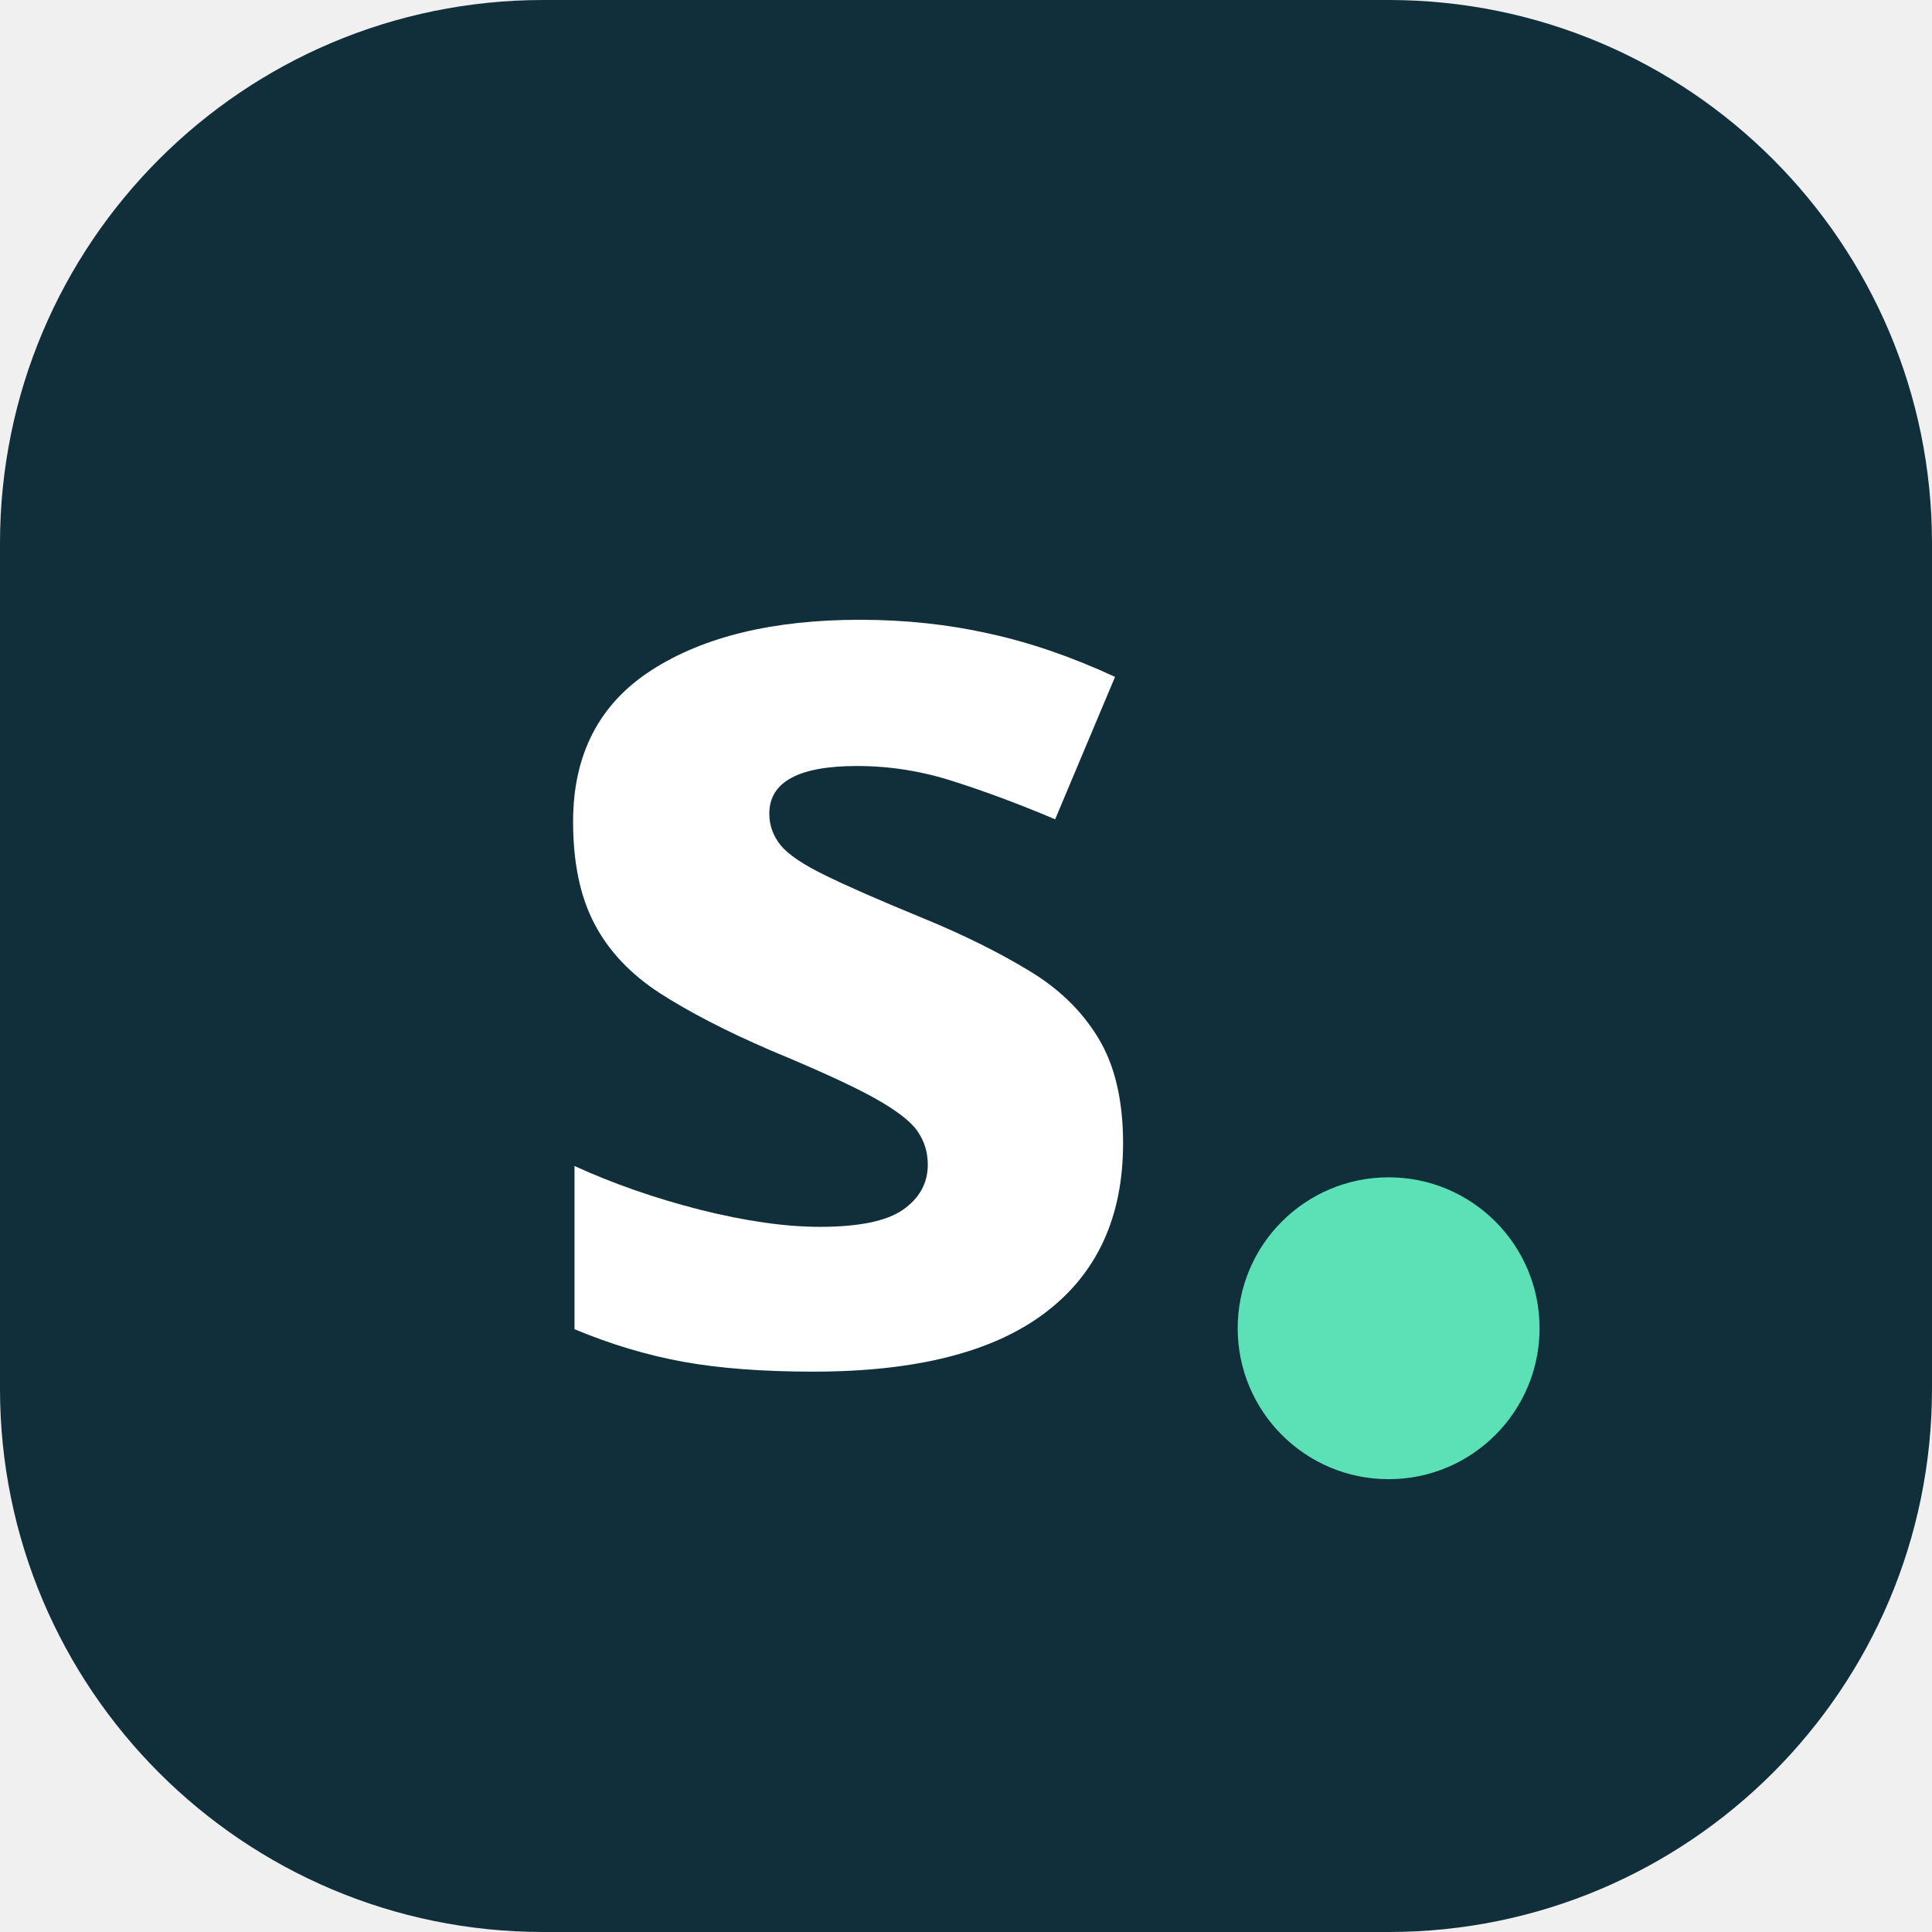
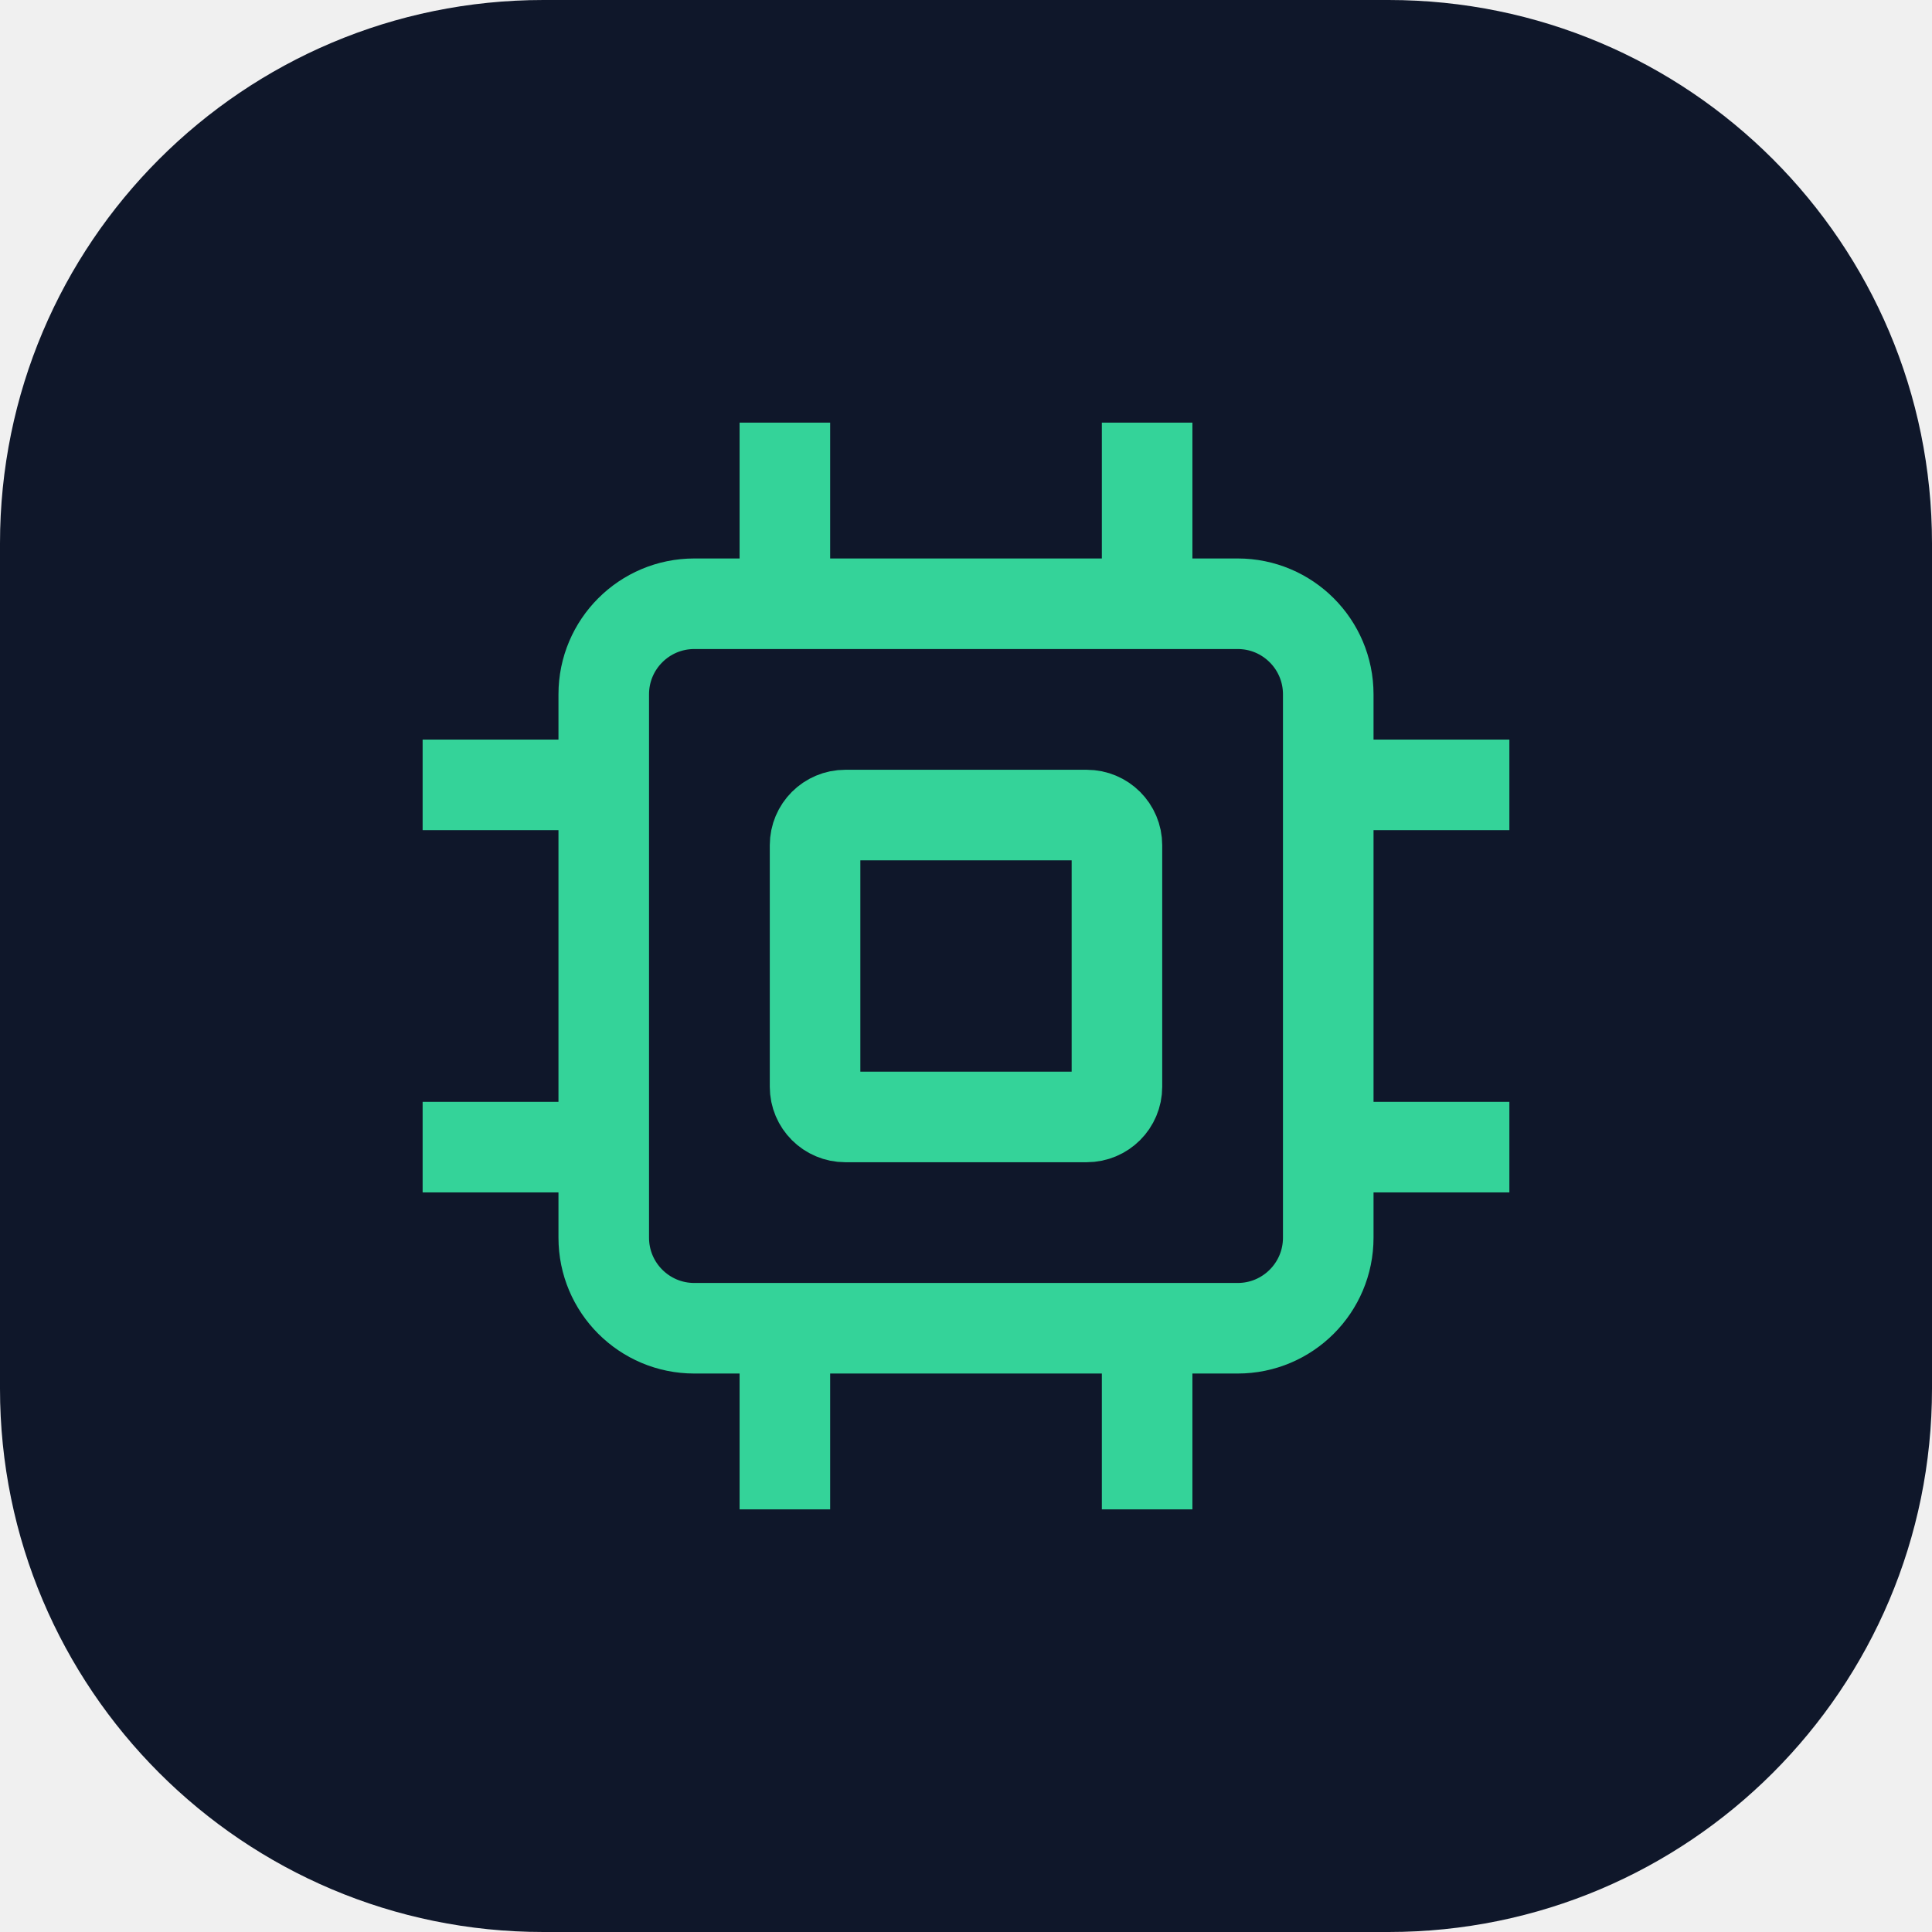
<svg xmlns="http://www.w3.org/2000/svg" viewBox="0 0 64 64">
-   <rect width="64" height="64" rx="18" fill="#102f3b" />
-   <text x="17" y="45" font-family="sans-serif" font-size="44" font-weight="700" fill="white">s</text>
-   <circle cx="46" cy="44" r="5" fill="#5ce0b5" />
+   <rect width="64" height="64" rx="18" fill="#0f172a" />
+   <g stroke="#34d399" stroke-width="3" fill="none">
+     <rect x="20" y="20" width="24" height="24" rx="3" />
+     <path d="M26 14v6m12-6v6M26 44v6m12-6v6M14 26h6m-6 12h6m24-12h6m-6 12h6" />
+     <rect x="27" y="27" width="10" height="10" rx="1" />
+   </g>
</svg>
